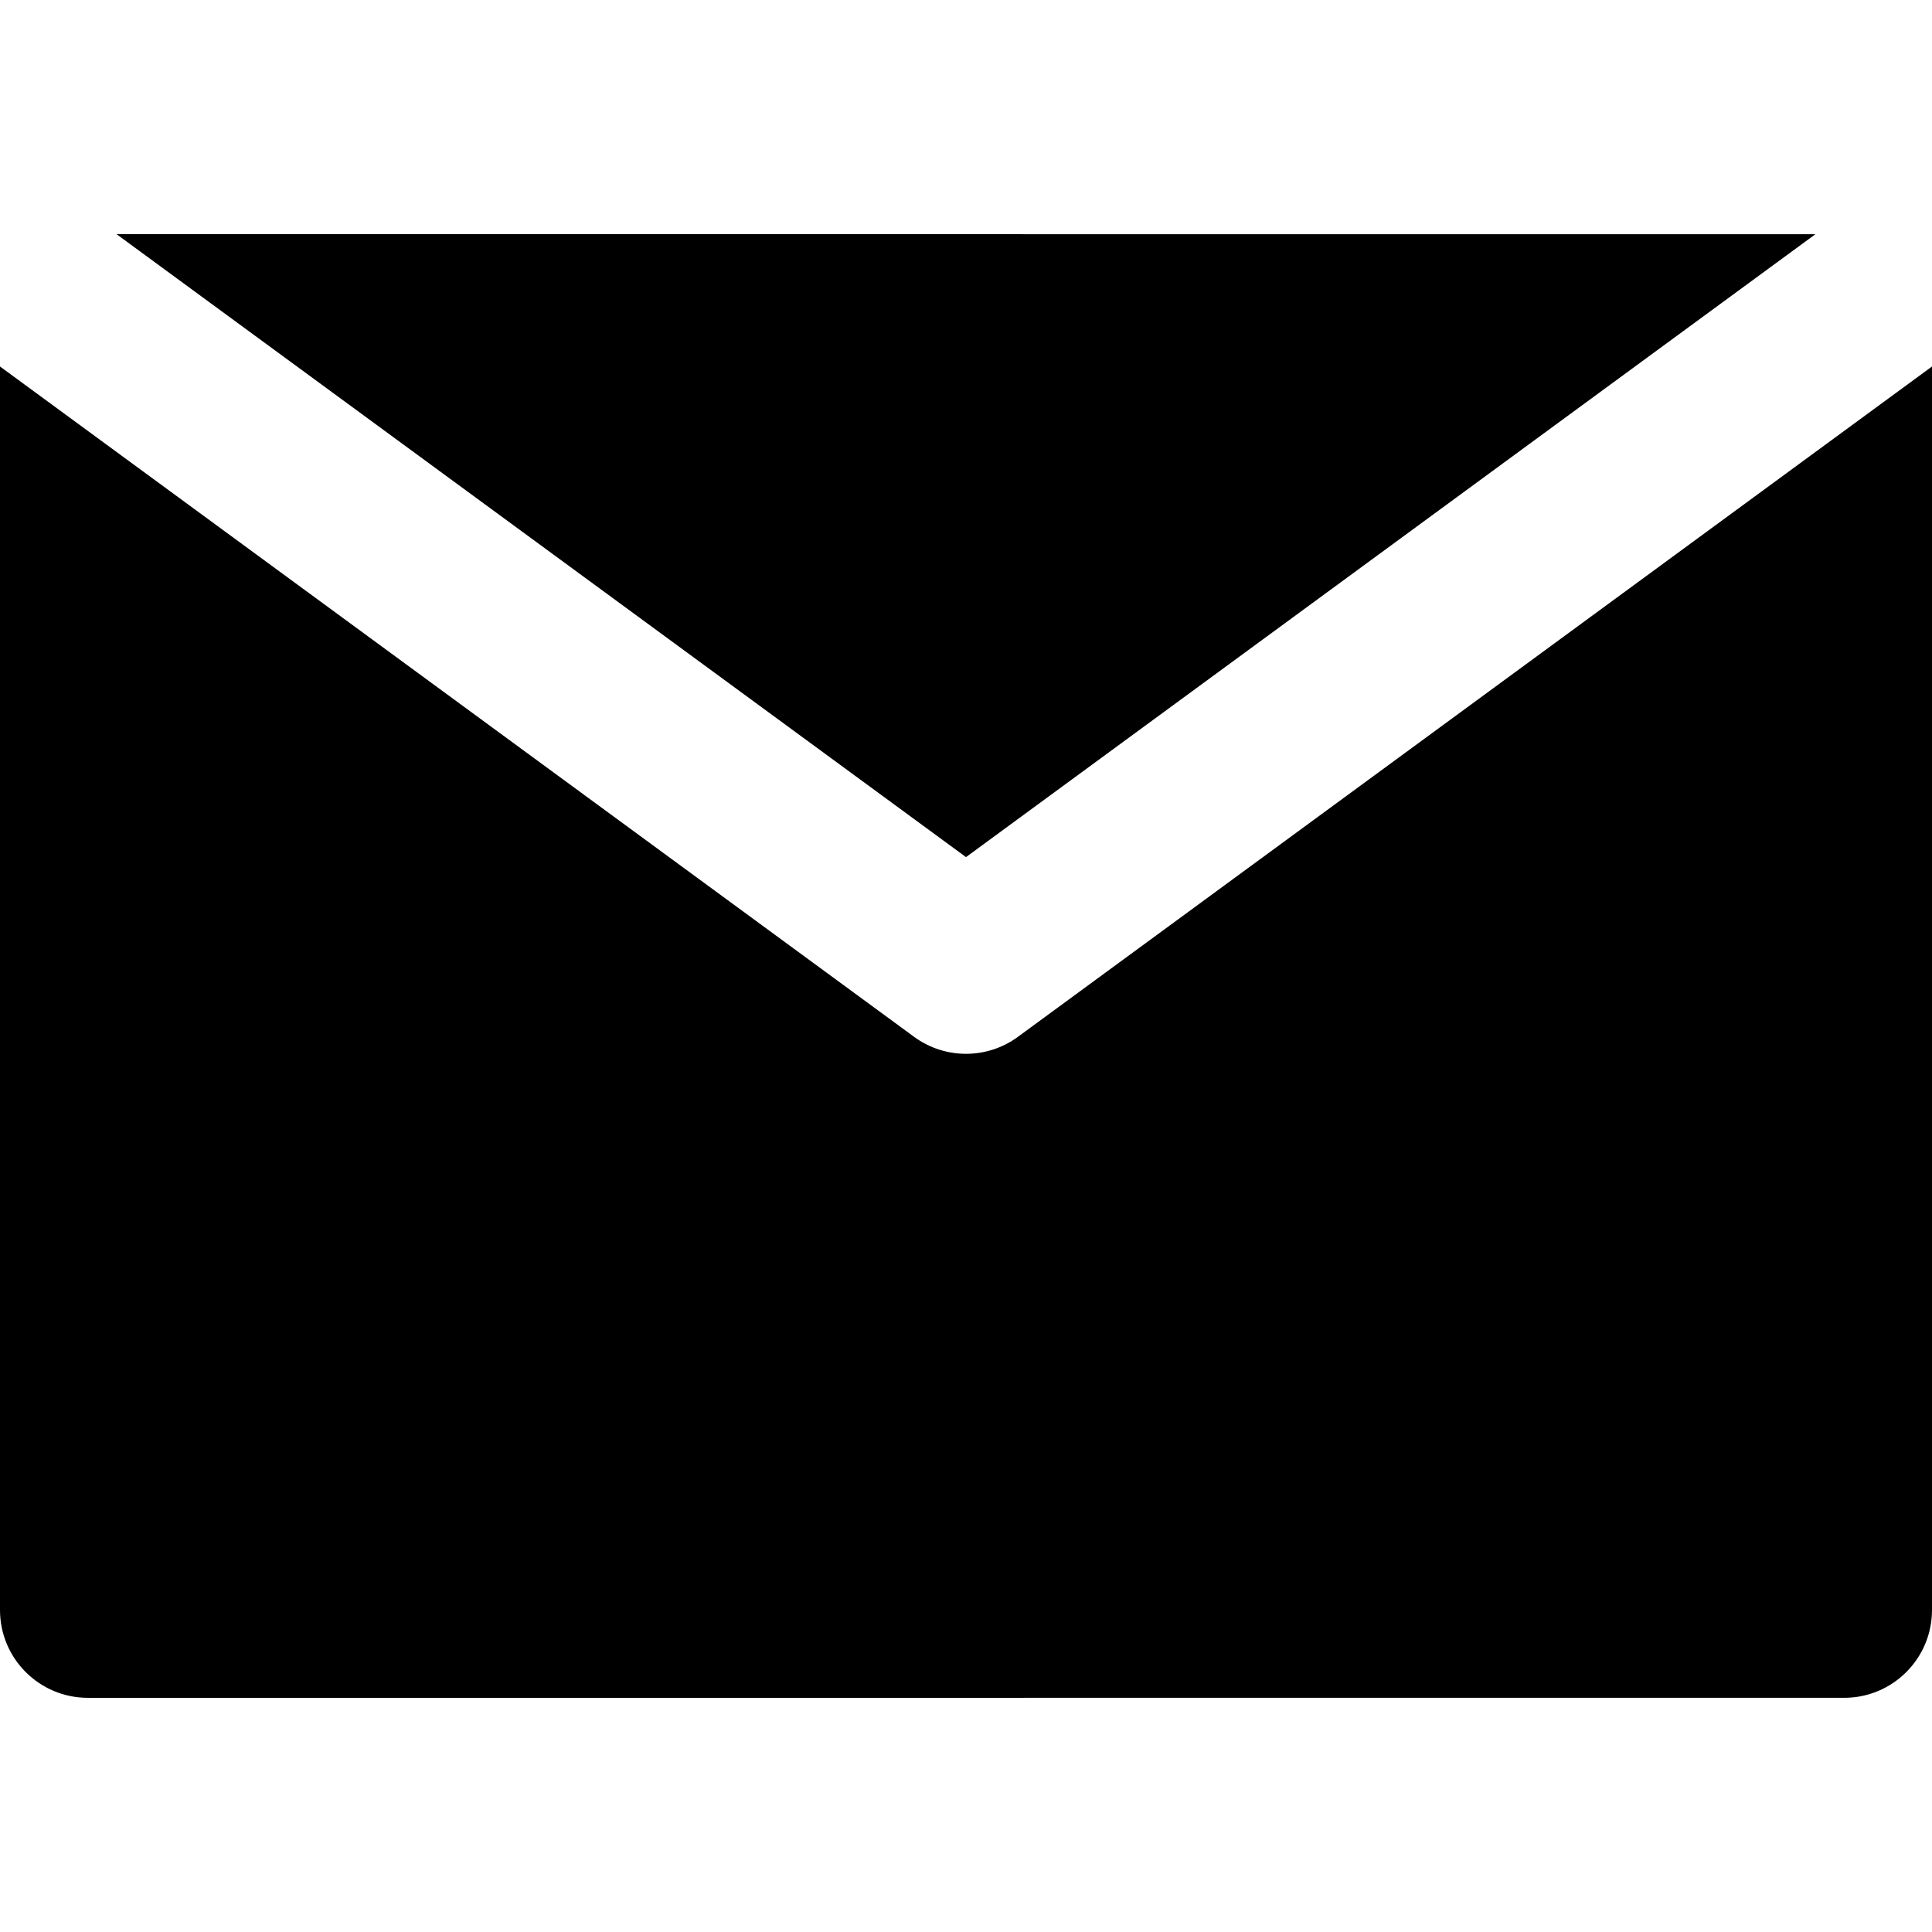
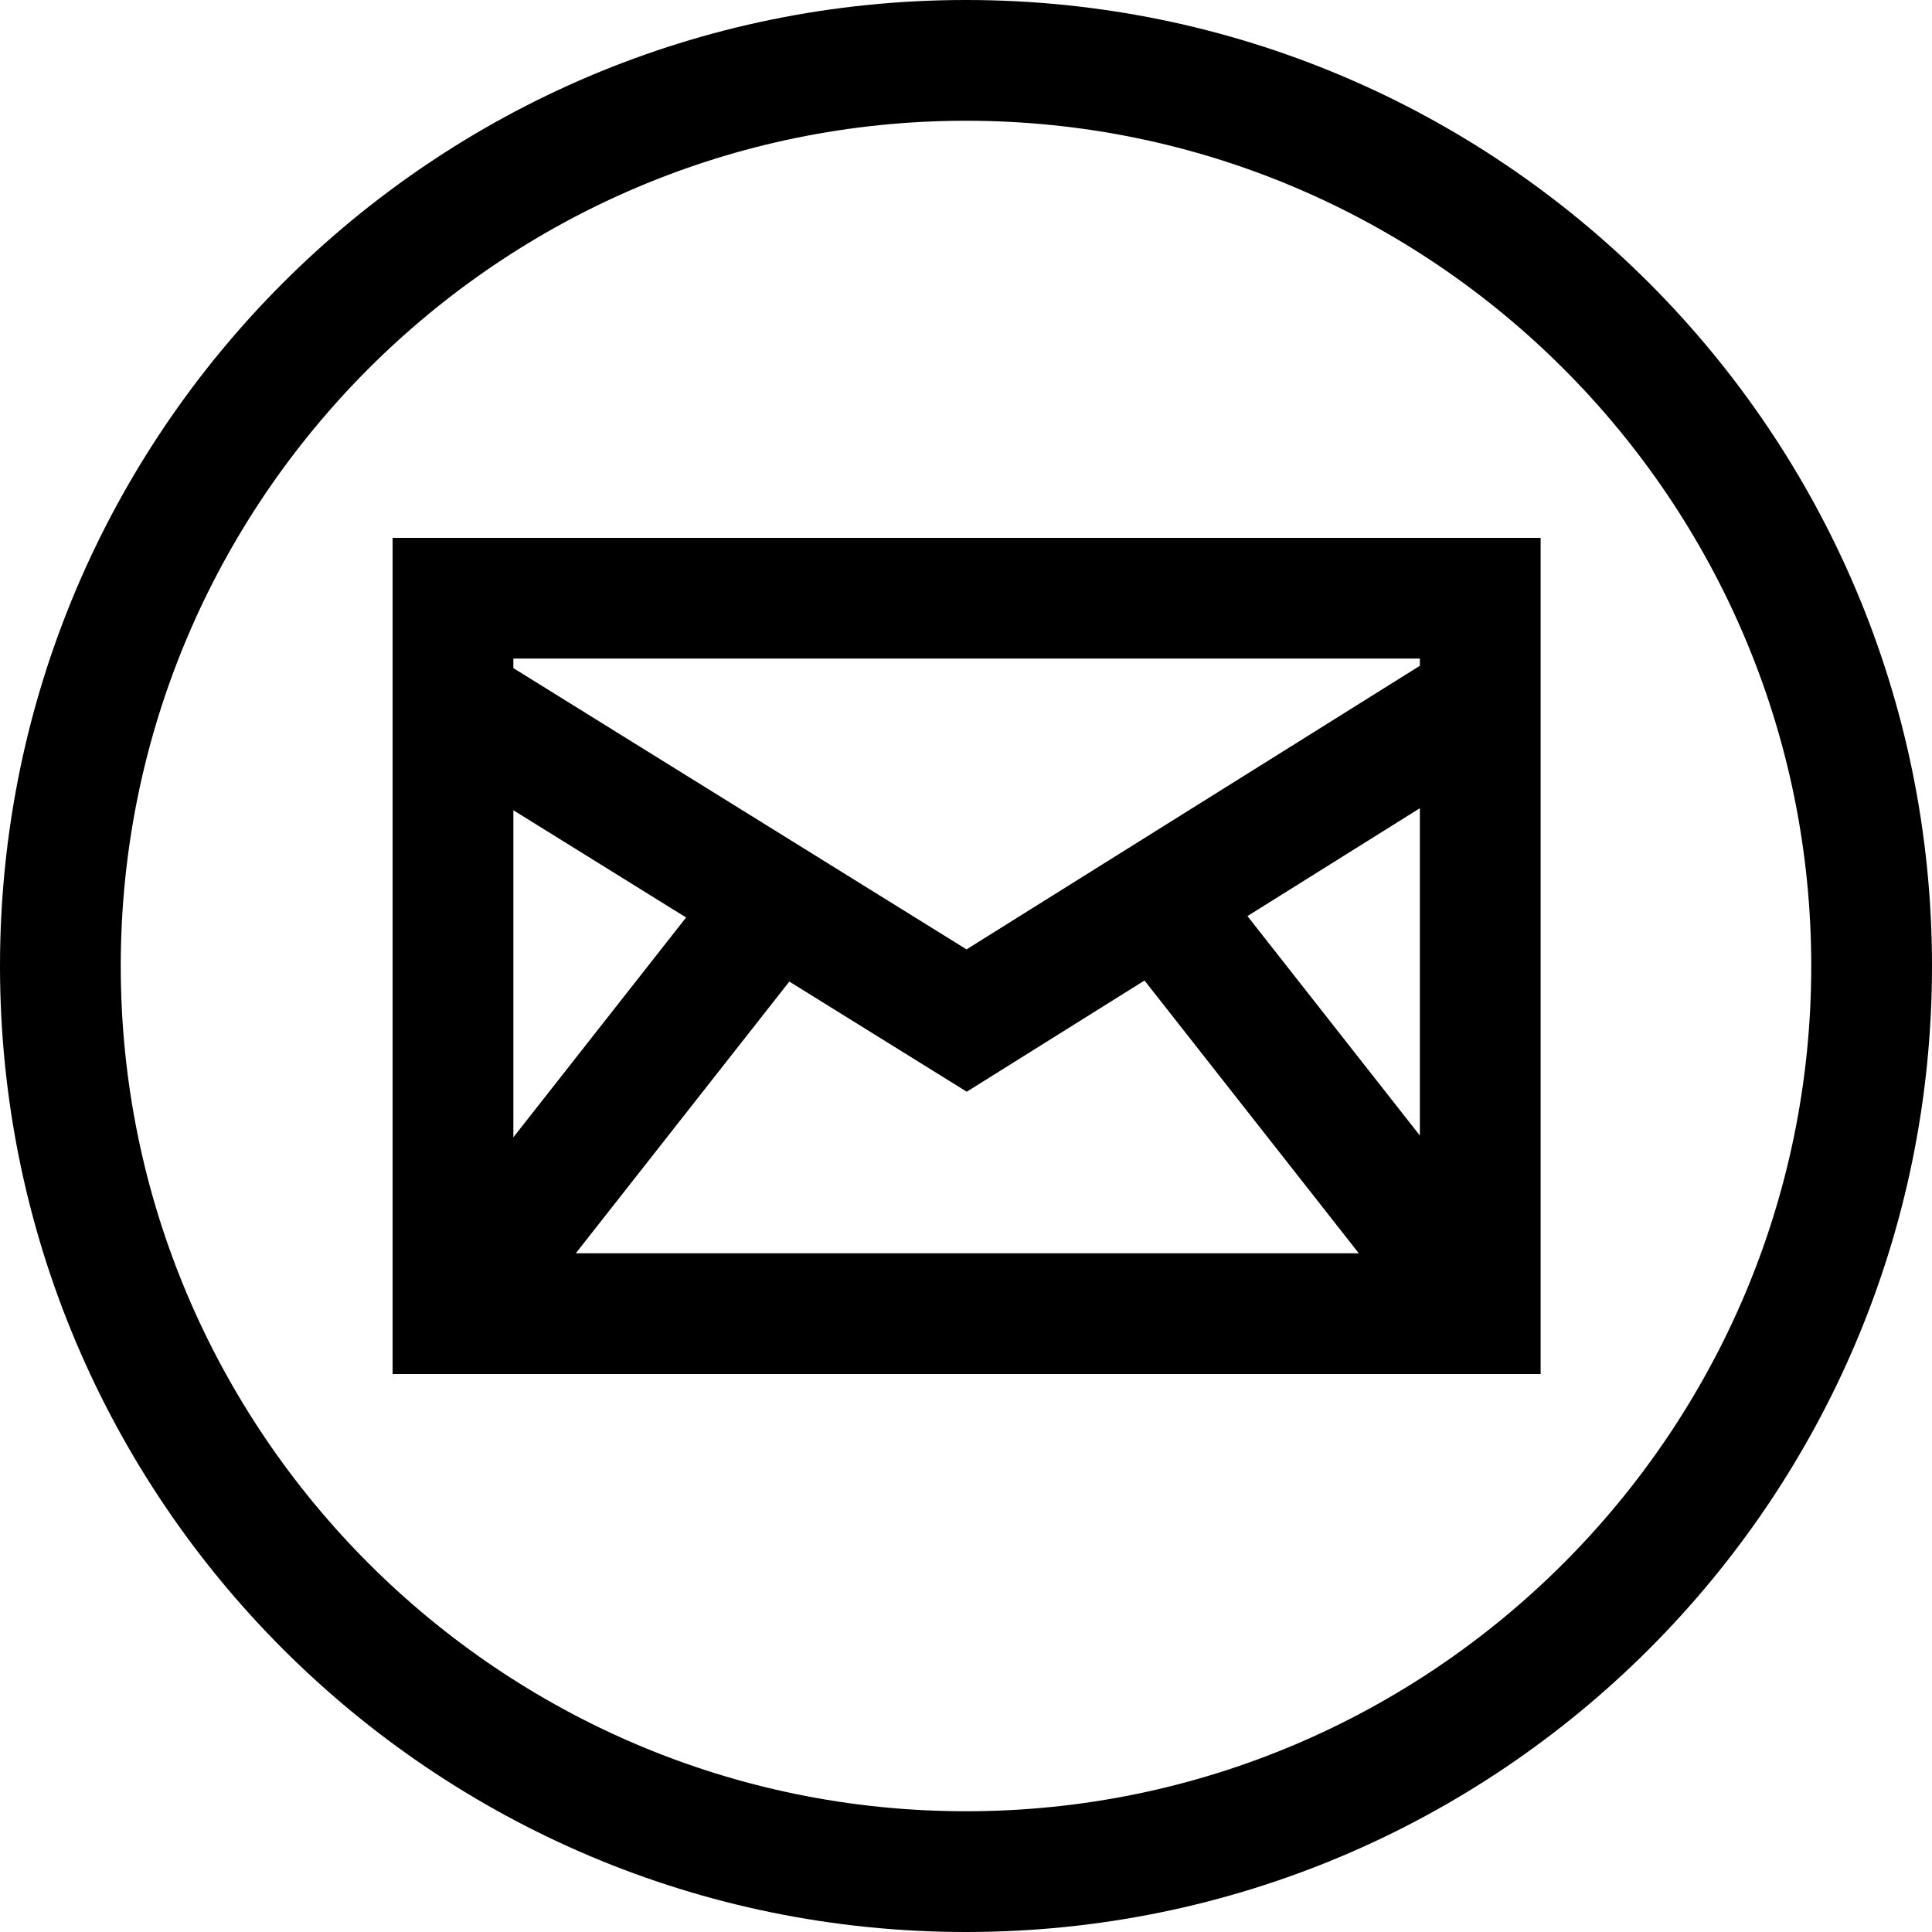
- <svg xmlns="http://www.w3.org/2000/svg" version="1.1" id="Layer_1" x="0px" y="0px" viewBox="0 0 330.001 330.001" style="enable-background:new 0 0 330.001 330.001;" xml:space="preserve">
-   <g id="XMLID_348_">
-     <path style="fill:#000;" id="XMLID_350_" d="M173.871,177.097c-2.641,1.936-5.756,2.903-8.87,2.903c-3.116,0-6.23-0.967-8.871-2.903L30,84.602   L0.001,62.603L0,275.001c0.001,8.284,6.716,15,15,15L315.001,290c8.285,0,15-6.716,15-14.999V62.602l-30.001,22L173.871,177.097z" />
-     <polygon style="fill:#000;" id="XMLID_351_" points="165.001,146.4 310.087,40.001 19.911,40  " />
+ <svg xmlns="http://www.w3.org/2000/svg" version="1.1" id="Capa_1" x="0px" y="0px" viewBox="0 0 490 490" style="enable-background:new 0 0 490 490;" xml:space="preserve">
+   <g>
+     <path d="M245,0C109.69,0,0,109.689,0,245c0,135.31,109.69,245,245,245s245-109.69,245-245C490,109.689,380.31,0,245,0z    M245,459.375c-118.206,0-214.375-96.169-214.375-214.375c0-118.207,96.169-214.375,214.375-214.375   c118.207,0,214.375,96.168,214.375,214.375C459.375,363.206,363.207,459.375,245,459.375z" />
+     <path d="M99.576,348.484h291.162V136.411H99.576V348.484z M316.384,232.342l43.729-27.361v83.02L316.384,232.342z M290.272,248.68   l54.35,69.178H146.039l54.152-68.912l45.004,27.939L290.272,248.68z M130.201,288.445v-82.949l43.809,27.198L130.201,288.445z    M360.113,167.036v1.822l-114.978,71.929l-114.934-71.337v-2.414H360.113z" />
  </g>
+   <g>
+ </g>
+   <g>
+ </g>
+   <g>
+ </g>
+   <g>
+ </g>
+   <g>
+ </g>
+   <g>
+ </g>
+   <g>
+ </g>
+   <g>
+ </g>
+   <g>
+ </g>
+   <g>
+ </g>
+   <g>
+ </g>
+   <g>
+ </g>
+   <g>
+ </g>
+   <g>
+ </g>
+   <g>
+ </g>
</svg>
